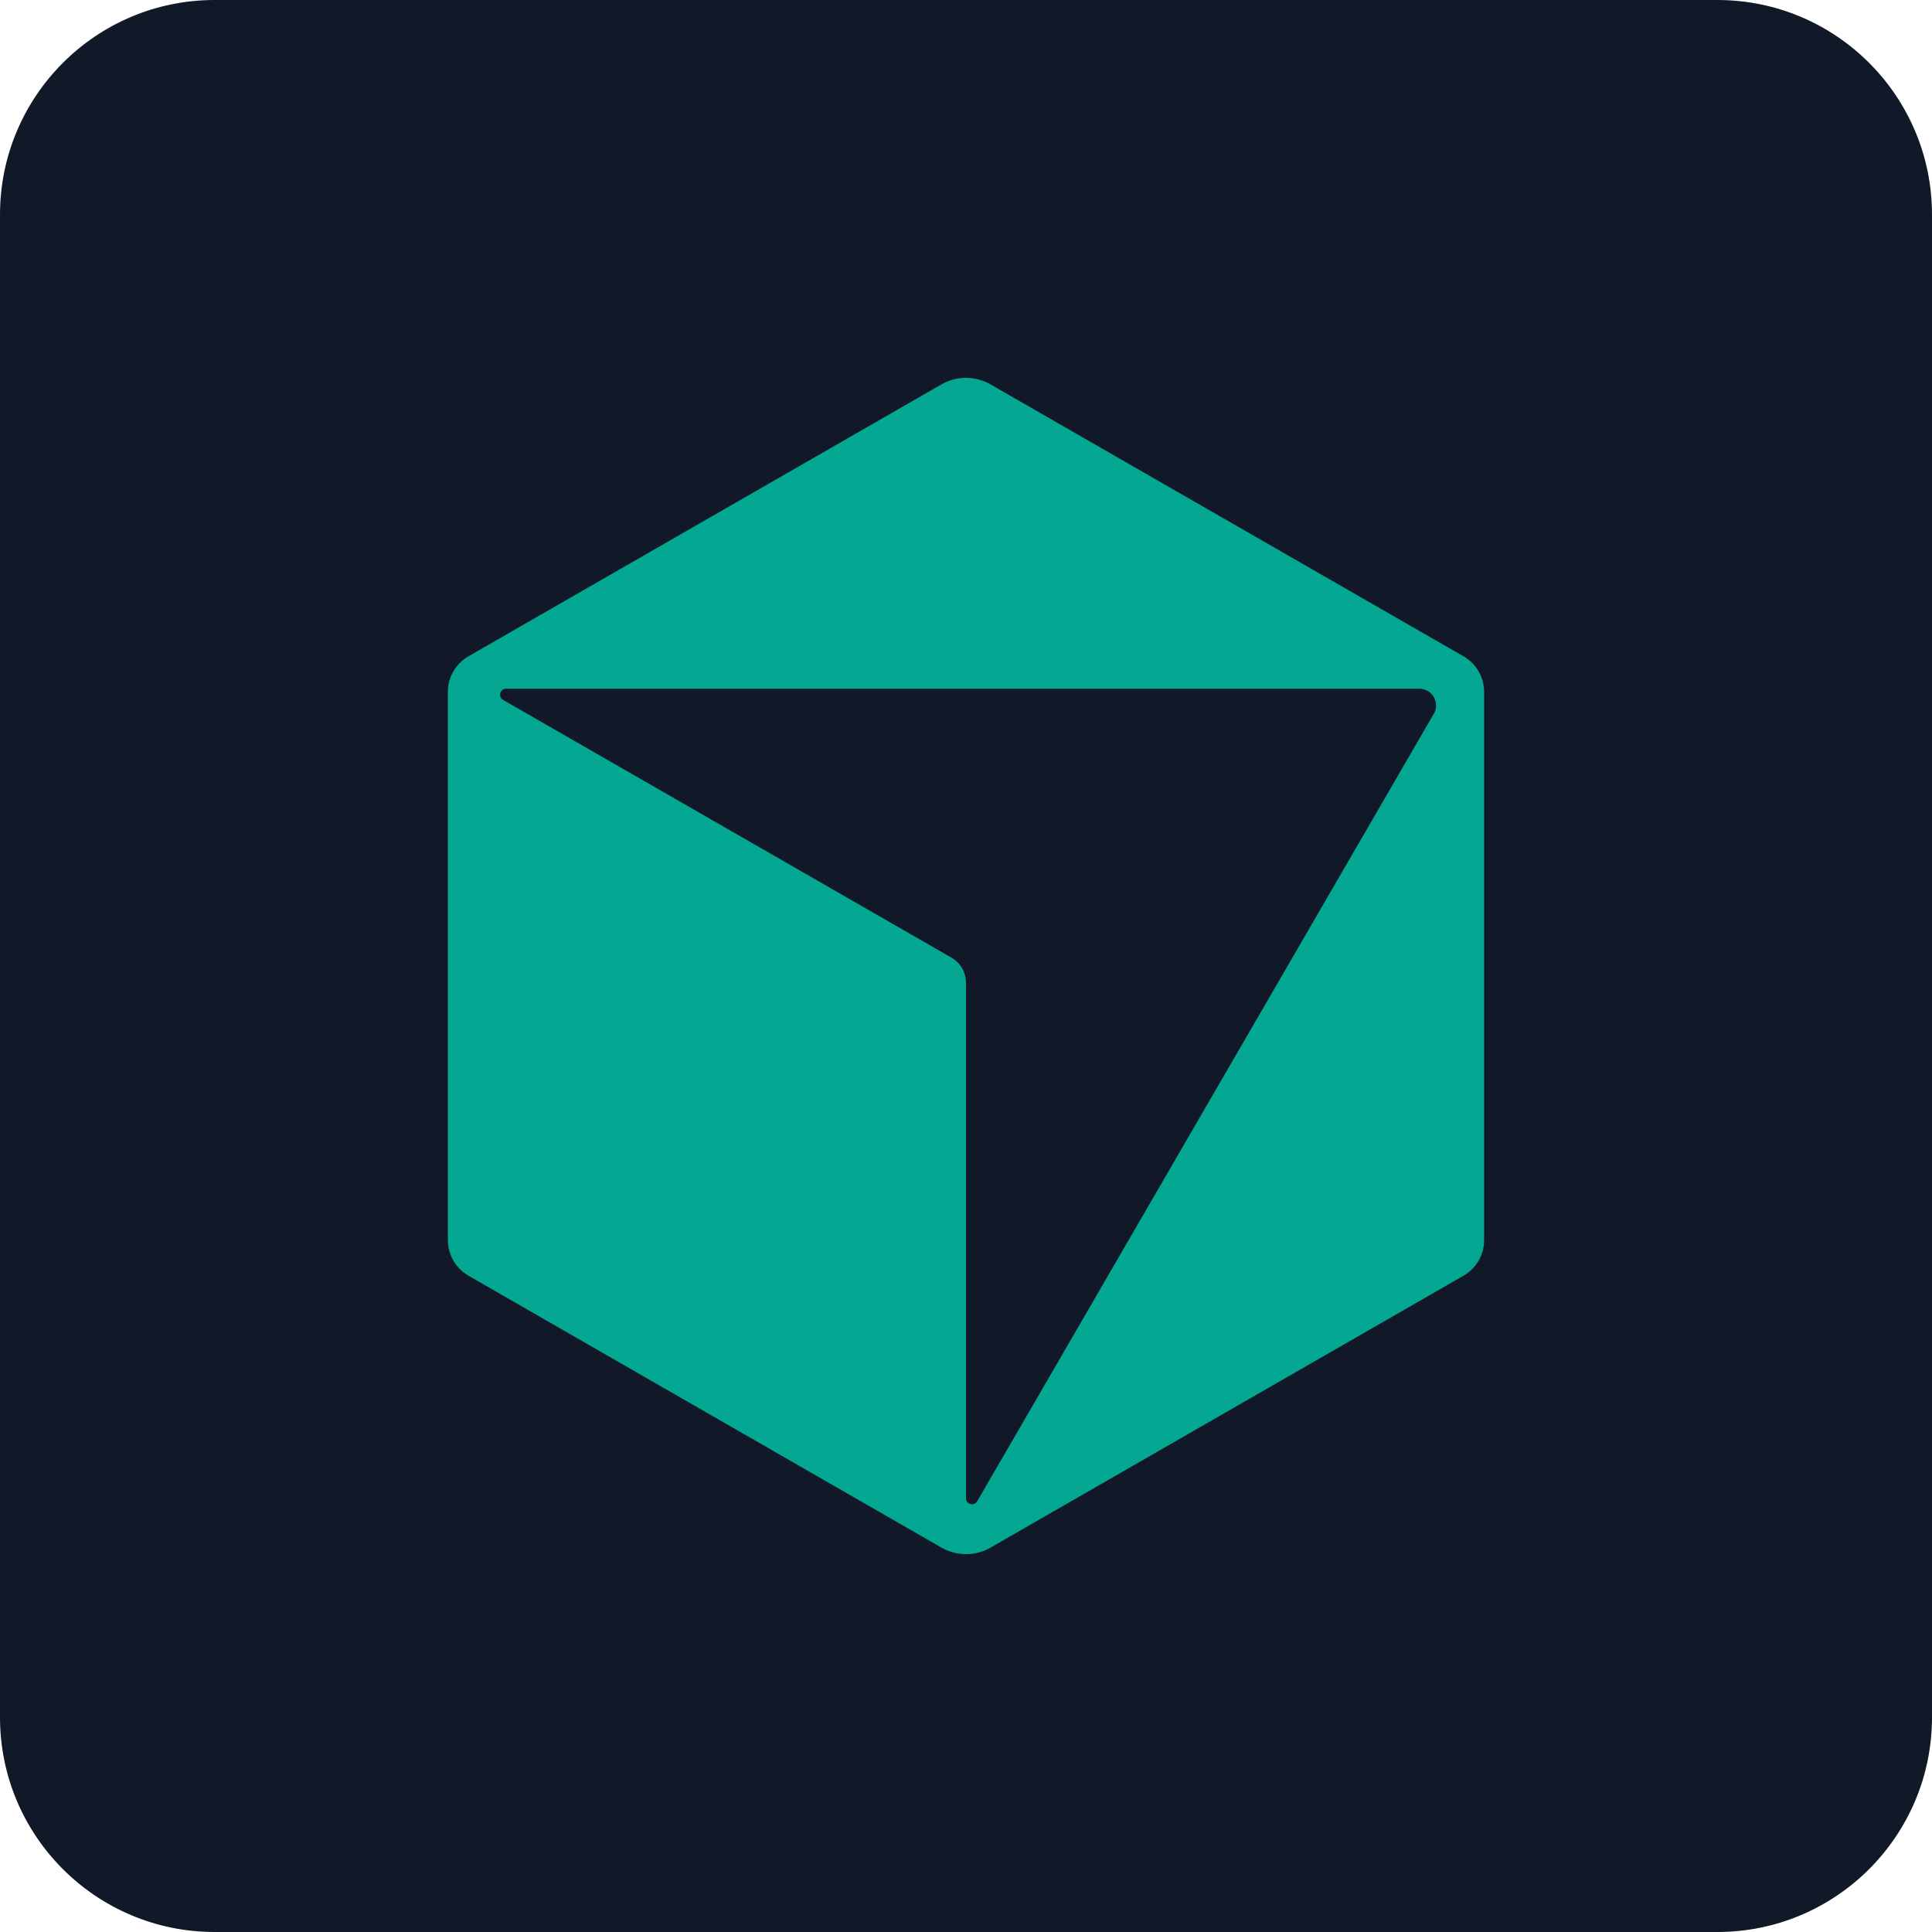
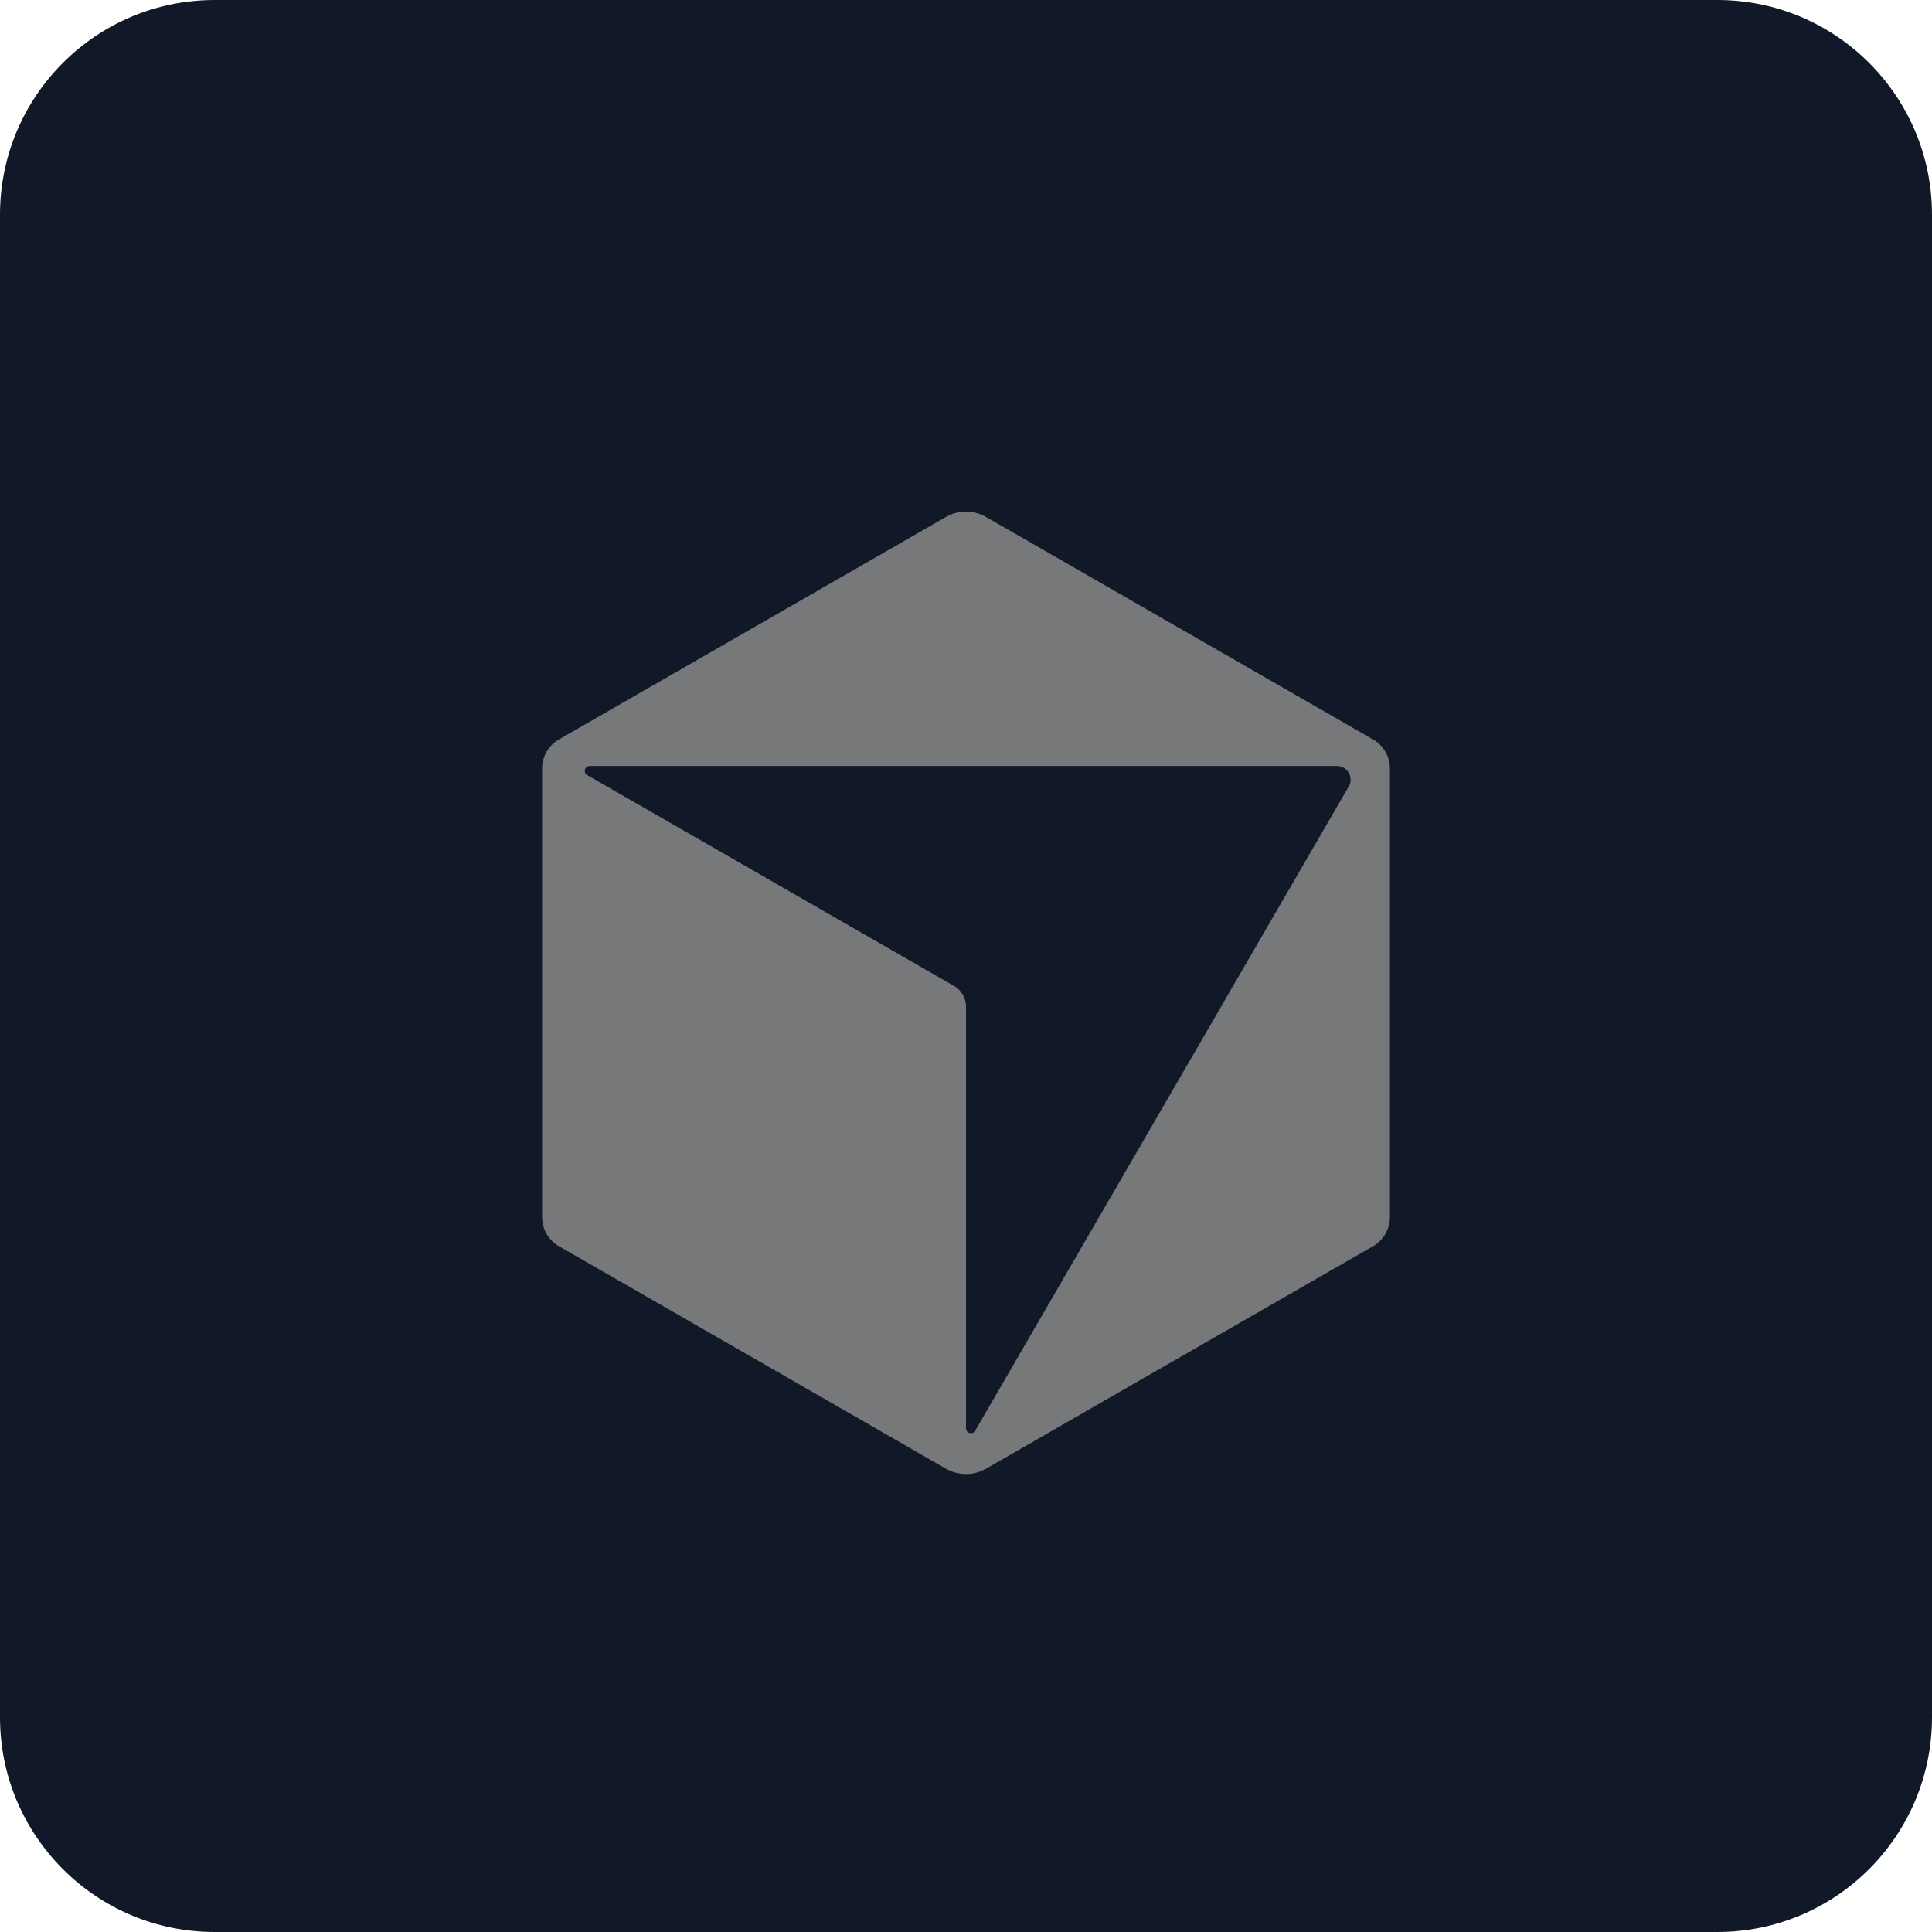
<svg xmlns="http://www.w3.org/2000/svg" viewBox="0 0 144 144">
  <rect width="144" height="144" rx="16" fill="#111827" />
-   <path d="M84.07 28.935L51.907 10.445C50.874 9.852 49.599 9.852 48.567 10.445L16.404 28.935C15.536 29.434 15 30.358 15 31.358V68.642C15 69.642 15.536 70.566 16.404 71.065L48.568 89.555C49.601 90.148 50.875 90.148 51.908 89.555L84.072 71.065C84.94 70.566 85.476 69.642 85.476 68.642V31.358C85.476 30.358 84.94 29.434 84.072 28.935H84.07ZM82.05 32.852L51.001 86.4C50.791 86.761 50.237 86.614 50.237 86.196V51.133C50.237 50.432 49.861 49.784 49.251 49.432L18.755 31.902C18.393 31.693 18.541 31.141 18.961 31.141H81.059C81.941 31.141 82.493 32.093 82.052 32.853H82.05V32.852Z" fill="#00bfa5" opacity="0.85" transform="translate(16.94247,17.2034) scale(1.095932)" />
+   <g transform="translate(26.95293,29.16641) scale(0.8966714)" opacity="0.85">
+     <path d="M84.07 28.935L51.907 10.445C50.874 9.852 49.599 9.852 48.567 10.445L16.404 28.935C15.536 29.434 15 30.358 15 31.358V68.642C15 69.642 15.536 70.566 16.404 71.065L48.568 89.555C49.601 90.148 50.875 90.148 51.908 89.555L84.072 71.065C84.94 70.566 85.476 69.642 85.476 68.642V31.358C85.476 30.358 84.94 29.434 84.072 28.935H84.07ZM82.05 32.852L51.001 86.4C50.791 86.761 50.237 86.614 50.237 86.196V51.133C50.237 50.432 49.861 49.784 49.251 49.432L18.755 31.902C18.393 31.693 18.541 31.141 18.961 31.141H81.059C81.941 31.141 82.493 32.093 82.052 32.853H82.05V32.852Z" fill="#888888" />
+   </g>
</svg>
